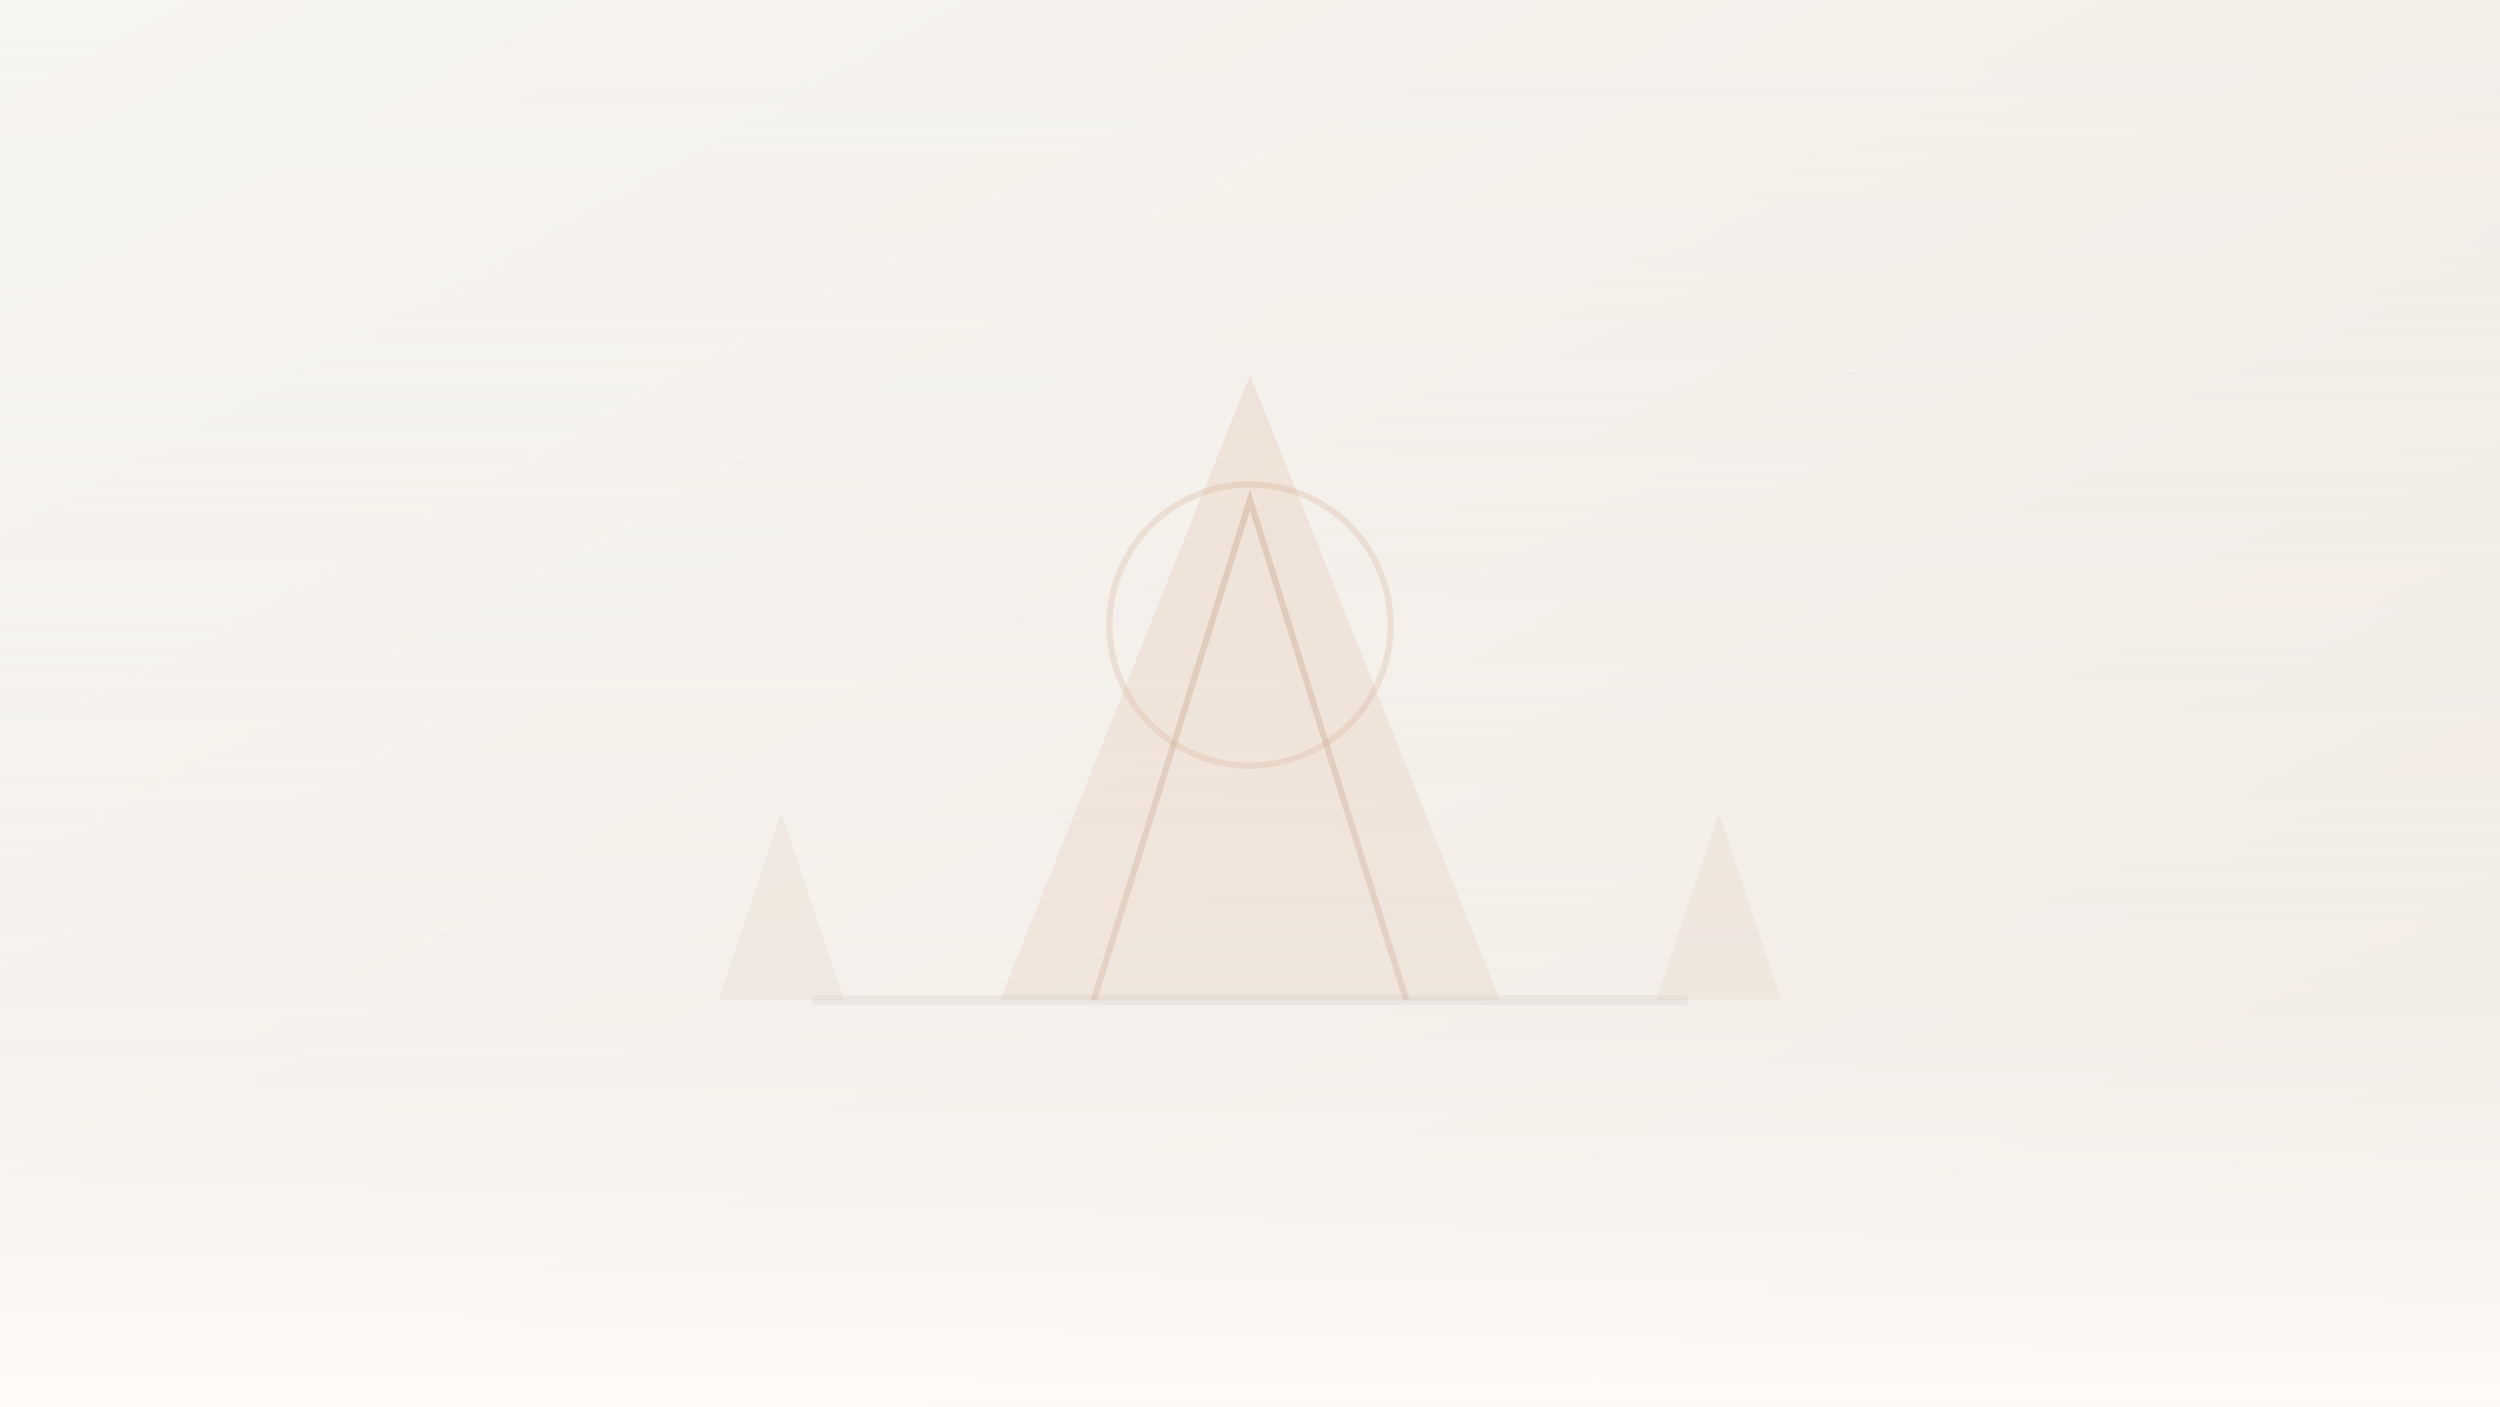
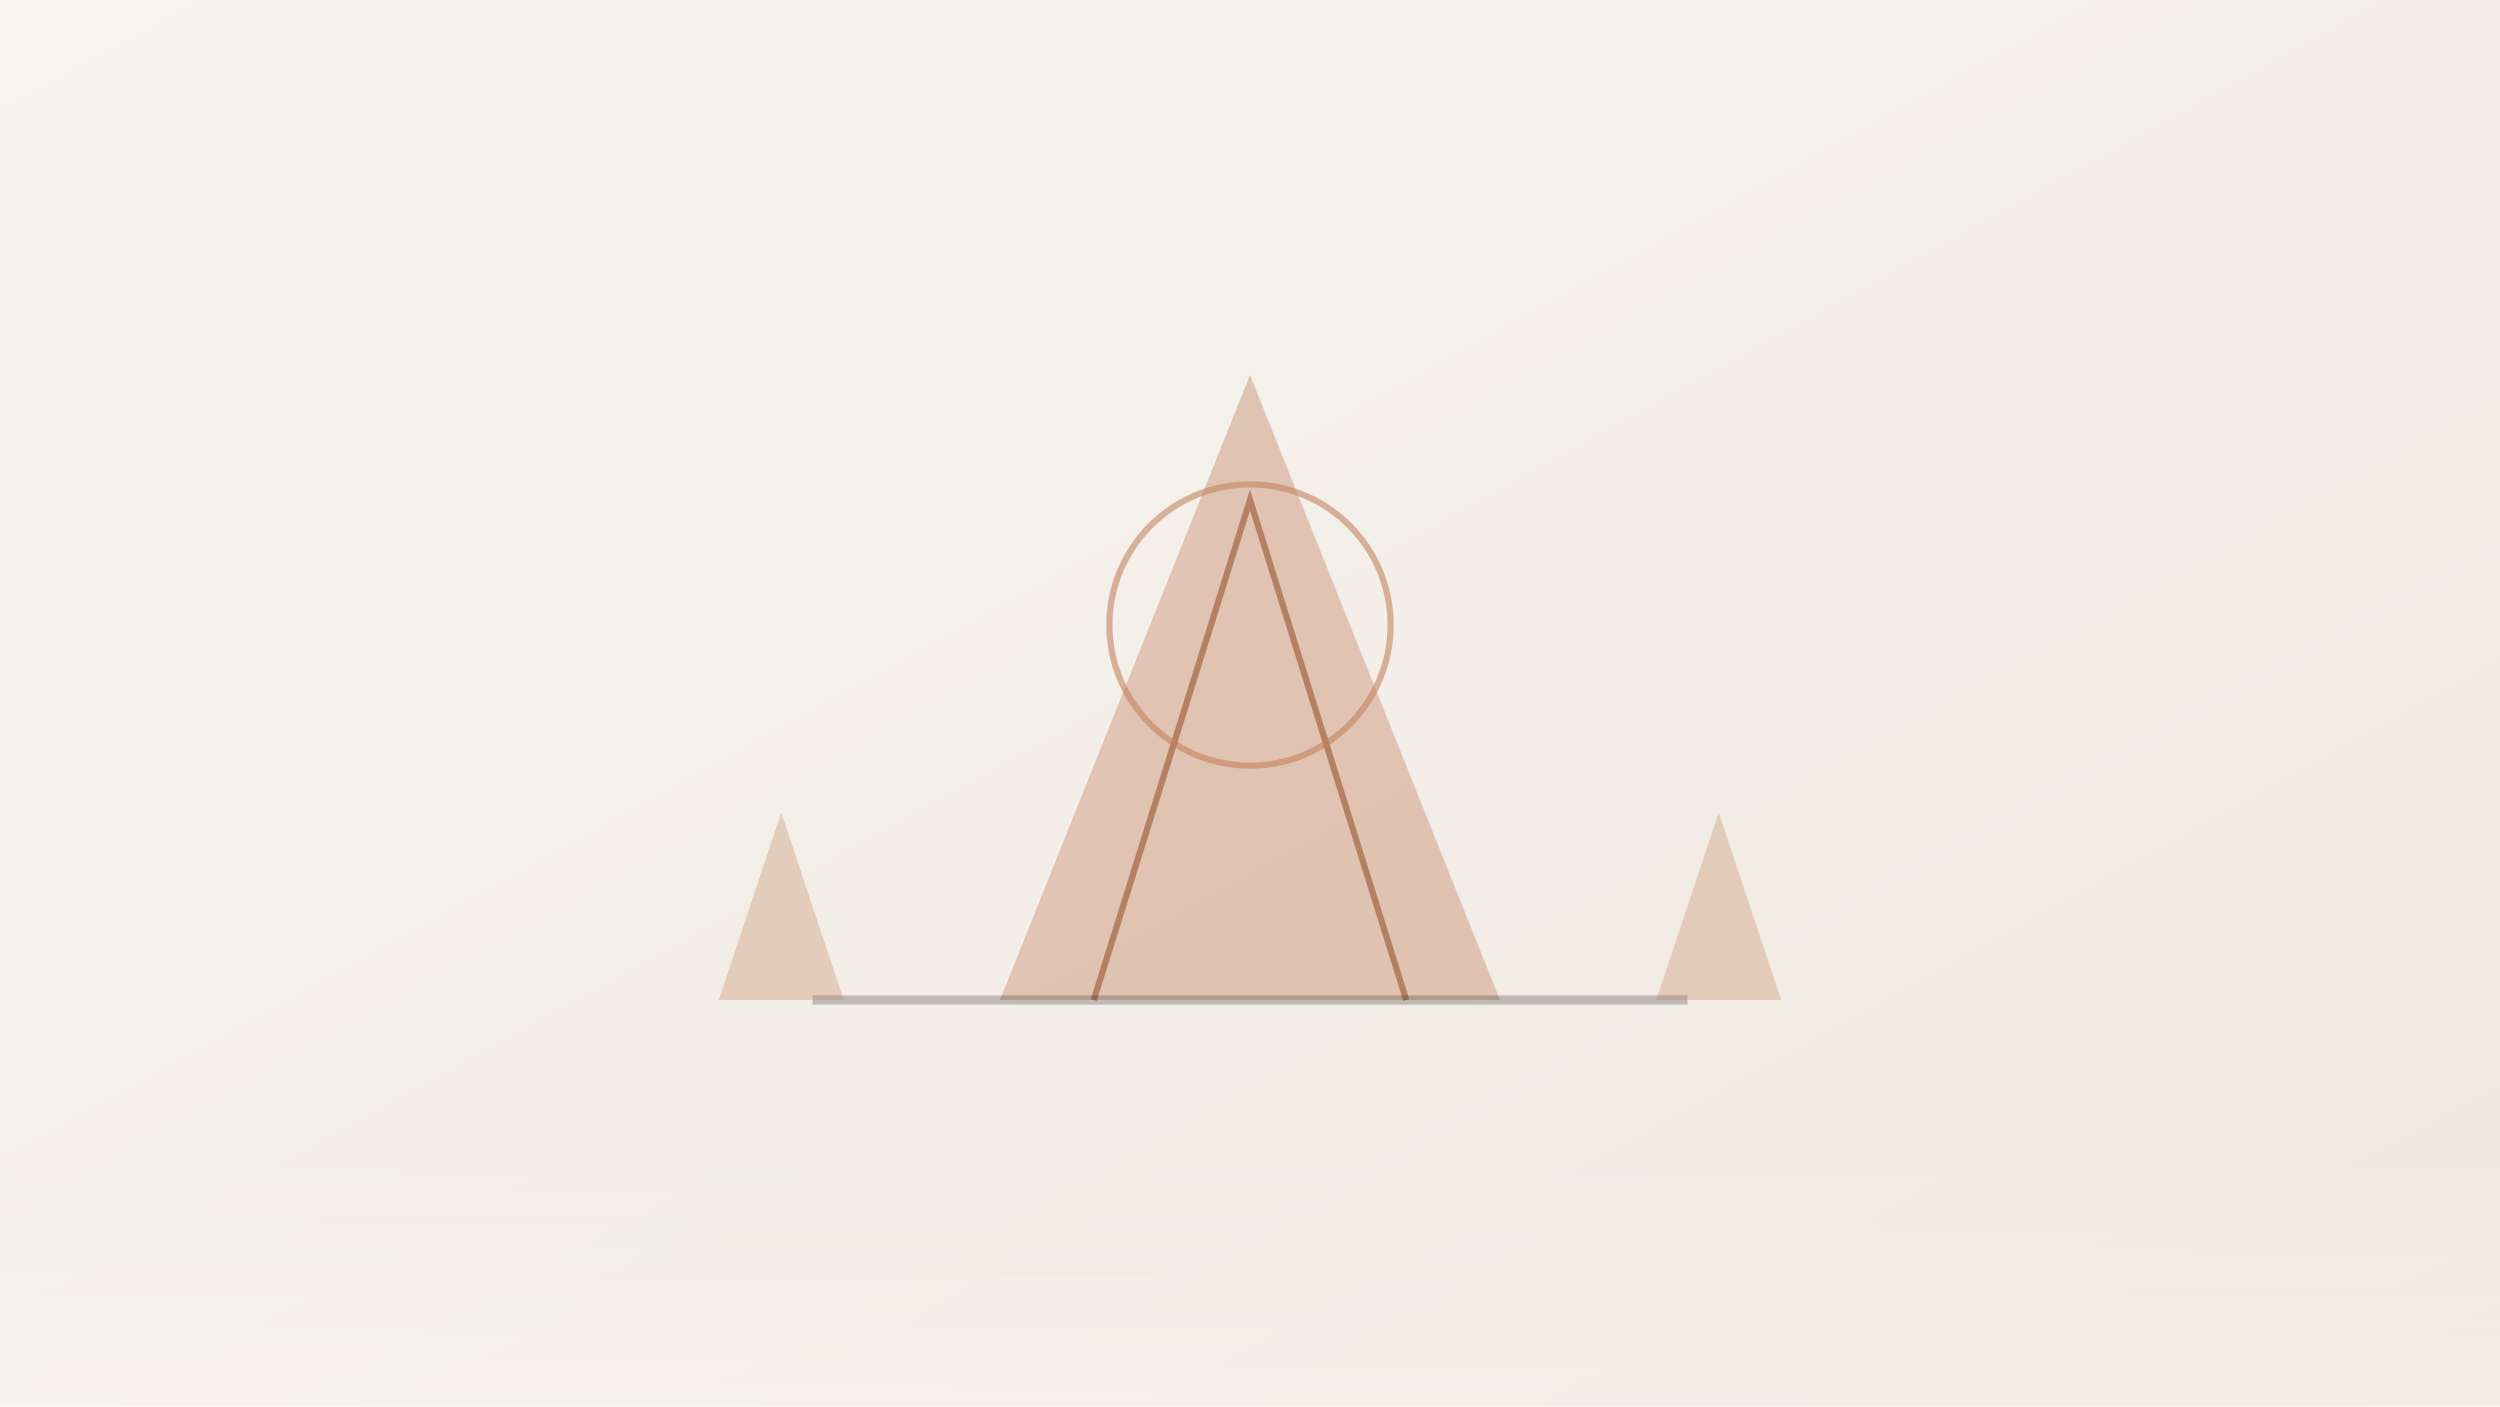
<svg xmlns="http://www.w3.org/2000/svg" viewBox="0 0 800 450" role="img" aria-hidden="true">
  <defs>
    <linearGradient id="bg-gothiccathedral" x1="0" y1="0" x2="1" y2="1">
      <stop offset="0%" stop-color="#f7f5f1" />
      <stop offset="100%" stop-color="#efe8df" />
    </linearGradient>
    <linearGradient id="scrim-gothiccathedral" x1="0.5" y1="0" x2="0.5" y2="1">
      <stop offset="0%" stop-color="#f7f5f1" stop-opacity="0" />
-       <stop offset="72%" stop-color="#f7f5f1" stop-opacity="0.35" />
-       <stop offset="100%" stop-color="#fffcf8" stop-opacity="0.92" />
+       <stop offset="82%" stop-color="#f7f5f1" stop-opacity="0" />
+       <stop offset="100%" stop-color="#fffcf8" stop-opacity="0.26" />
    </linearGradient>
  </defs>
  <rect width="800" height="450" fill="url(#bg-gothiccathedral)" />
-   <g opacity="0.95">
-     <path d="M320 320 L400 120 L480 320 Z" fill="#c17f59" opacity="0.15" />
-     <path d="M350 320 L400 160 L450 320" fill="none" stroke="#a56845" stroke-width="2" opacity="0.28" />
-     <circle cx="400" cy="200" r="45" fill="none" stroke="#c17f59" stroke-width="2" opacity="0.22" />
-     <path d="M260 320 H540" stroke="#2c2825" stroke-width="3" opacity="0.08" />
-     <path d="M230 320 L250 260 L270 320 M530 320 L550 260 L570 320" fill="#c17f59" opacity="0.12" />
+   <g>
+     <path d="M320 320 L400 120 L480 320 Z" fill="#c17f59" opacity="0.39" />
+     <path d="M350 320 L400 160 L450 320" fill="none" stroke="#a56845" stroke-width="2" opacity="0.73" />
+     <circle cx="400" cy="200" r="45" fill="none" stroke="#c17f59" stroke-width="2" opacity="0.57" />
+     <path d="M260 320 H540" stroke="#2c2825" stroke-width="3" opacity="0.26" />
+     <path d="M230 320 L250 260 L270 320 M530 320 L550 260 L570 320" fill="#c17f59" opacity="0.31" />
  </g>
  <rect width="800" height="450" fill="url(#scrim-gothiccathedral)" />
</svg>
